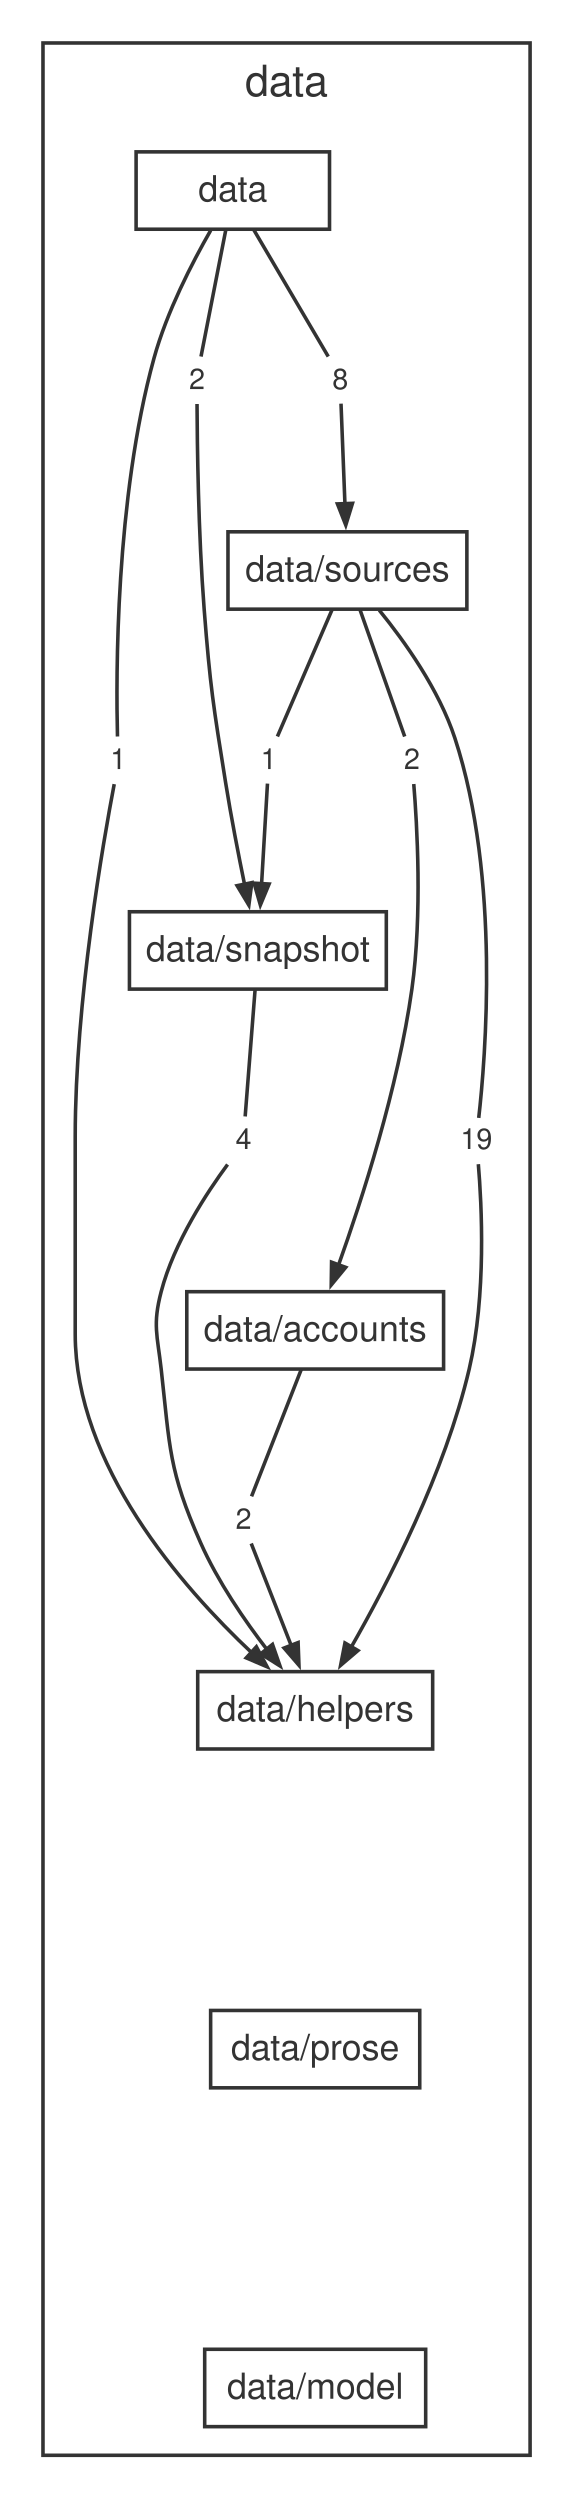
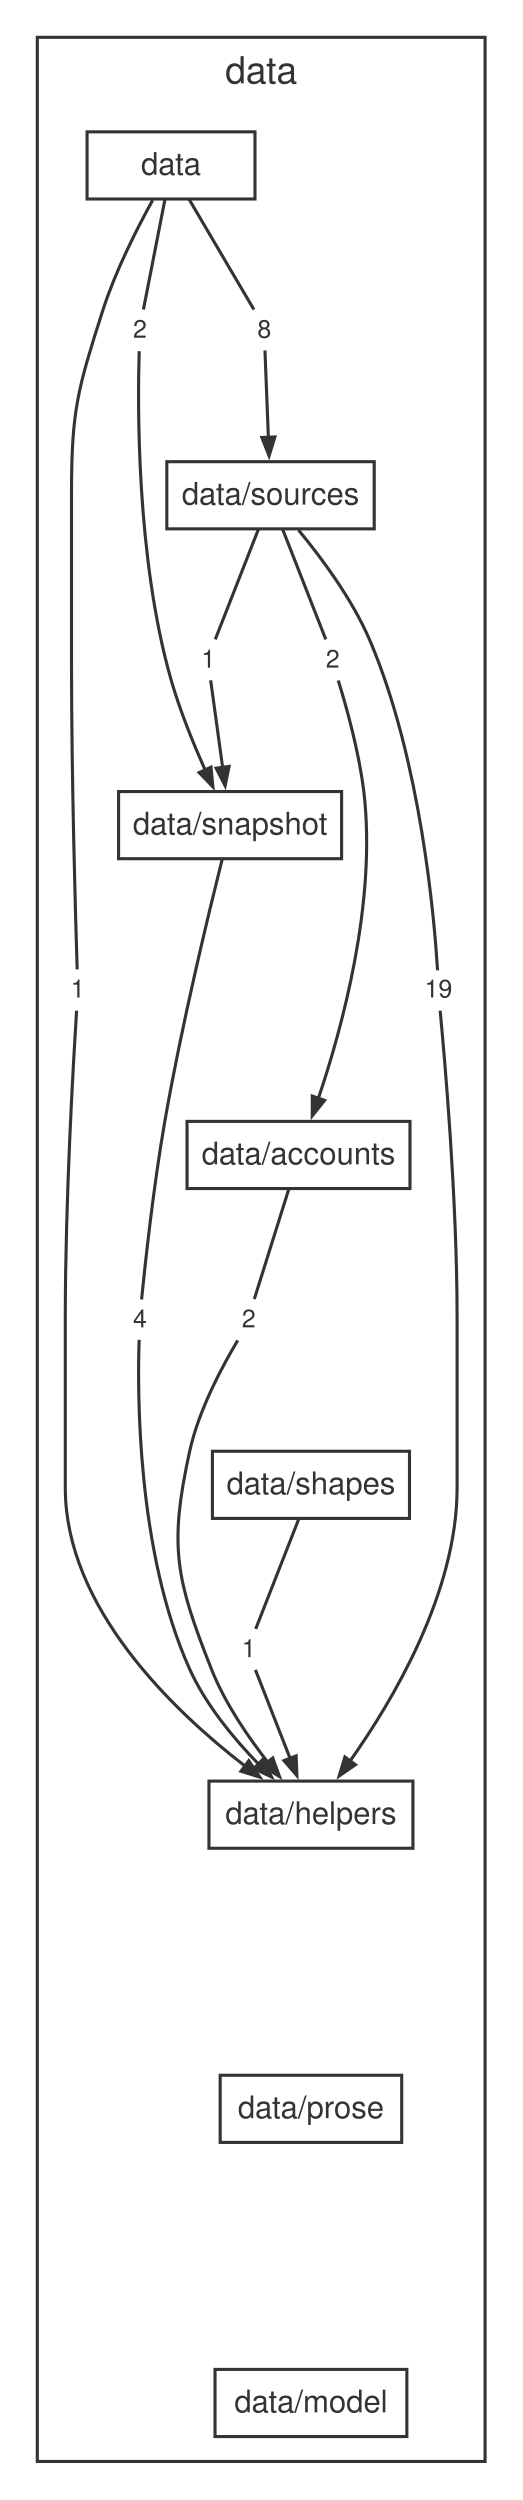
- <svg xmlns="http://www.w3.org/2000/svg" width="160pt" height="698pt" viewBox="0.00 0.00 160.00 698.00">
+ <svg xmlns="http://www.w3.org/2000/svg" width="168pt" height="804pt" viewBox="0.00 0.00 168.00 804.00">
  <style>svg { color: #333333; } @media (prefers-color-scheme: dark) { svg { color: #cccccc; background: #1e1e1e; } }</style>
-   <g id="graph0" class="graph" transform="scale(1 1) rotate(0) translate(4 693.52)">
+   <g id="graph0" class="graph" transform="scale(1 1) rotate(0) translate(4 799.6)">
    <g id="clust1" class="cluster">
-       <polygon fill="none" stroke="currentColor" points="8,-8 8,-681.52 144,-681.52 144,-8 8,-8" />
-       <text fill="currentColor" xml:space="preserve" text-anchor="middle" x="76" y="-666.72" font-family="Helvetica,Arial,sans-serif" font-size="12.00">data</text>
+       <polygon fill="none" stroke="currentColor" points="8,-8 8,-787.6 152,-787.6 152,-8 8,-8" />
+       <text fill="currentColor" xml:space="preserve" text-anchor="middle" x="80" y="-772.8" font-family="Helvetica,Arial,sans-serif" font-size="12.00">data</text>
    </g>
    <g id="node1" class="node">
-       <polygon fill="none" stroke="currentColor" points="88,-651.12 34,-651.12 34,-629.52 88,-629.52 88,-651.12" />
-       <text fill="currentColor" xml:space="preserve" text-anchor="middle" x="61" y="-637.32" font-family="Helvetica,Arial,sans-serif" font-size="10.00">data</text>
+       <polygon fill="none" stroke="currentColor" points="78,-757.2 24,-757.2 24,-735.6 78,-735.6 78,-757.2" />
+       <text fill="currentColor" xml:space="preserve" text-anchor="middle" x="51" y="-743.4" font-family="Helvetica,Arial,sans-serif" font-size="10.00">data</text>
    </g>
    <g id="node2" class="node">
-       <polygon fill="none" stroke="currentColor" points="126.35,-545.04 59.65,-545.04 59.65,-523.44 126.35,-523.44 126.35,-545.04" />
-       <text fill="currentColor" xml:space="preserve" text-anchor="middle" x="93" y="-531.24" font-family="Helvetica,Arial,sans-serif" font-size="10.00">data/sources</text>
+       <polygon fill="none" stroke="currentColor" points="116.35,-651.12 49.65,-651.12 49.65,-629.52 116.35,-629.52 116.35,-651.12" />
+       <text fill="currentColor" xml:space="preserve" text-anchor="middle" x="83" y="-637.32" font-family="Helvetica,Arial,sans-serif" font-size="10.00">data/sources</text>
+     </g>
+     <g id="node9" class="node">
+       <polygon fill="none" stroke="none" points="25.88,-487.44 16.12,-487.44 16.12,-474.96 25.88,-474.96 25.88,-487.44" />
+       <text fill="currentColor" xml:space="preserve" text-anchor="middle" x="21" y="-478.8" font-family="Helvetica,Arial,sans-serif" font-size="8.00">1</text>
+     </g>
+     <g id="edge8" class="edge">
+       <path fill="none" stroke="currentColor" d="M45.08,-735.19C40.07,-726.12 33.08,-712.37 29,-699.6 21.01,-674.56 19,-667.6 19,-641.32 19,-641.32 19,-641.32 19,-586.28 19,-548.69 20.32,-503.47 20.82,-487.84" />
+     </g>
+     <g id="node10" class="node">
+       <polygon fill="none" stroke="none" points="45.88,-699.6 36.12,-699.6 36.12,-687.12 45.88,-687.12 45.88,-699.6" />
+       <text fill="currentColor" xml:space="preserve" text-anchor="middle" x="41" y="-690.96" font-family="Helvetica,Arial,sans-serif" font-size="8.00">2</text>
+     </g>
+     <g id="edge10" class="edge">
+       <path fill="none" stroke="currentColor" d="M49.07,-735.56C47.01,-725.01 43.8,-708.64 42.12,-700.05" />
+     </g>
+     <g id="node11" class="node">
+       <polygon fill="none" stroke="none" points="85.88,-699.6 76.12,-699.6 76.12,-687.12 85.88,-687.12 85.88,-699.6" />
+       <text fill="currentColor" xml:space="preserve" text-anchor="middle" x="81" y="-690.96" font-family="Helvetica,Arial,sans-serif" font-size="8.00">8</text>
+     </g>
+     <g id="edge12" class="edge">
+       <path fill="none" stroke="currentColor" d="M56.78,-735.56C62.98,-725.01 72.61,-708.64 77.65,-700.05" />
+     </g>
+     <g id="node3" class="node">
+       <polygon fill="none" stroke="currentColor" points="105.86,-545.04 34.14,-545.04 34.14,-523.44 105.86,-523.44 105.86,-545.04" />
+       <text fill="currentColor" xml:space="preserve" text-anchor="middle" x="70" y="-531.24" font-family="Helvetica,Arial,sans-serif" font-size="10.00">data/snapshot</text>
+     </g>
+     <g id="node12" class="node">
+       <polygon fill="none" stroke="none" points="107.88,-593.52 98.12,-593.52 98.12,-581.04 107.88,-581.04 107.88,-593.52" />
+       <text fill="currentColor" xml:space="preserve" text-anchor="middle" x="103" y="-584.88" font-family="Helvetica,Arial,sans-serif" font-size="8.00">2</text>
+     </g>
+     <g id="edge14" class="edge">
+       <path fill="none" stroke="currentColor" d="M86.86,-629.48C90.99,-618.93 97.4,-602.56 100.77,-593.97" />
+     </g>
+     <g id="node13" class="node">
+       <polygon fill="none" stroke="none" points="143.88,-487.44 130.12,-487.44 130.12,-474.96 143.88,-474.96 143.88,-487.44" />
+       <text fill="currentColor" xml:space="preserve" text-anchor="middle" x="137" y="-478.8" font-family="Helvetica,Arial,sans-serif" font-size="8.00">19</text>
+     </g>
+     <g id="edge16" class="edge">
+       <path fill="none" stroke="currentColor" d="M91.98,-629.15C99.29,-620.33 109.3,-606.91 115,-593.52 131.36,-555.09 135.71,-503.97 136.72,-487.53" />
+     </g>
+     <g id="node14" class="node">
+       <polygon fill="none" stroke="none" points="67.88,-593.52 58.12,-593.52 58.12,-581.04 67.88,-581.04 67.88,-593.52" />
+       <text fill="currentColor" xml:space="preserve" text-anchor="middle" x="63" y="-584.88" font-family="Helvetica,Arial,sans-serif" font-size="8.00">1</text>
+     </g>
+     <g id="edge18" class="edge">
+       <path fill="none" stroke="currentColor" d="M79.14,-629.48C75.01,-618.93 68.6,-602.56 65.23,-593.97" />
+     </g>
+     <g id="node4" class="node">
+       <polygon fill="none" stroke="currentColor" points="127.85,-438.96 56.15,-438.96 56.15,-417.36 127.85,-417.36 127.85,-438.96" />
+       <text fill="currentColor" xml:space="preserve" text-anchor="middle" x="92" y="-425.16" font-family="Helvetica,Arial,sans-serif" font-size="10.00">data/accounts</text>
+     </g>
+     <g id="node15" class="node">
+       <polygon fill="none" stroke="none" points="45.88,-381.36 36.12,-381.36 36.12,-368.88 45.88,-368.88 45.88,-381.36" />
+       <text fill="currentColor" xml:space="preserve" text-anchor="middle" x="41" y="-372.72" font-family="Helvetica,Arial,sans-serif" font-size="8.00">4</text>
+     </g>
+     <g id="edge20" class="edge">
+       <path fill="none" stroke="currentColor" d="M67.42,-523.12C63.11,-505.92 54.39,-469.85 49,-438.96 45.33,-417.94 42.63,-392.69 41.53,-381.69" />
+     </g>
+     <g id="node5" class="node">
+       <polygon fill="none" stroke="currentColor" points="127.69,-332.88 64.31,-332.88 64.31,-311.28 127.69,-311.28 127.69,-332.88" />
+       <text fill="currentColor" xml:space="preserve" text-anchor="middle" x="96" y="-319.08" font-family="Helvetica,Arial,sans-serif" font-size="10.00">data/shapes</text>
+     </g>
+     <g id="node16" class="node">
+       <polygon fill="none" stroke="none" points="80.88,-381.36 71.12,-381.36 71.12,-368.88 80.88,-368.88 80.88,-381.36" />
+       <text fill="currentColor" xml:space="preserve" text-anchor="middle" x="76" y="-372.72" font-family="Helvetica,Arial,sans-serif" font-size="8.00">2</text>
+     </g>
+     <g id="edge22" class="edge">
+       <path fill="none" stroke="currentColor" d="M88.92,-417.32C85.61,-406.77 80.48,-390.4 77.78,-381.81" />
+     </g>
+     <g id="node6" class="node">
+       <polygon fill="none" stroke="currentColor" points="128.8,-226.8 63.2,-226.8 63.2,-205.2 128.8,-205.2 128.8,-226.8" />
+       <text fill="currentColor" xml:space="preserve" text-anchor="middle" x="96" y="-213" font-family="Helvetica,Arial,sans-serif" font-size="10.00">data/helpers</text>
+     </g>
+     <g id="node17" class="node">
+       <polygon fill="none" stroke="none" points="80.88,-275.28 71.12,-275.28 71.12,-262.8 80.88,-262.8 80.88,-275.28" />
+       <text fill="currentColor" xml:space="preserve" text-anchor="middle" x="76" y="-266.64" font-family="Helvetica,Arial,sans-serif" font-size="8.00">1</text>
+     </g>
+     <g id="edge24" class="edge">
+       <path fill="none" stroke="currentColor" d="M92.14,-311.24C88.01,-300.69 81.6,-284.32 78.23,-275.73" />
+     </g>
+     <g id="node7" class="node">
+       <polygon fill="none" stroke="currentColor" points="125.19,-132.2 66.81,-132.2 66.81,-110.6 125.19,-110.6 125.19,-132.2" />
+       <text fill="currentColor" xml:space="preserve" text-anchor="middle" x="96" y="-118.4" font-family="Helvetica,Arial,sans-serif" font-size="10.00">data/prose</text>
    </g>
    <g id="node8" class="node">
-       <polygon fill="none" stroke="none" points="33.88,-487.44 24.12,-487.44 24.12,-474.96 33.88,-474.96 33.88,-487.44" />
-       <text fill="currentColor" xml:space="preserve" text-anchor="middle" x="29" y="-478.8" font-family="Helvetica,Arial,sans-serif" font-size="8.00">1</text>
-     </g>
-     <g id="edge7" class="edge">
-       <path fill="none" stroke="currentColor" d="M54.82,-629.19C49.65,-620.17 42.56,-606.45 39,-593.52 28.18,-554.23 28.38,-504.49 28.8,-487.89" />
-     </g>
-     <g id="node9" class="node">
-       <polygon fill="none" stroke="none" points="55.88,-593.52 46.12,-593.52 46.12,-581.04 55.88,-581.04 55.88,-593.52" />
-       <text fill="currentColor" xml:space="preserve" text-anchor="middle" x="51" y="-584.88" font-family="Helvetica,Arial,sans-serif" font-size="8.00">2</text>
+       <polygon fill="none" stroke="currentColor" points="126.85,-37.6 65.15,-37.6 65.15,-16 126.85,-16 126.85,-37.6" />
+       <text fill="currentColor" xml:space="preserve" text-anchor="middle" x="96" y="-23.8" font-family="Helvetica,Arial,sans-serif" font-size="10.00">data/model</text>
    </g>
    <g id="edge9" class="edge">
-       <path fill="none" stroke="currentColor" d="M59.07,-629.48C57.01,-618.93 53.8,-602.56 52.12,-593.97" />
-     </g>
-     <g id="node10" class="node">
-       <polygon fill="none" stroke="none" points="95.88,-593.52 86.12,-593.52 86.12,-581.04 95.88,-581.04 95.88,-593.52" />
-       <text fill="currentColor" xml:space="preserve" text-anchor="middle" x="91" y="-584.88" font-family="Helvetica,Arial,sans-serif" font-size="8.00">8</text>
+       <path fill="none" stroke="currentColor" d="M20.63,-474.56C19.64,-458.93 17,-413.73 17,-376.12 17,-376.12 17,-376.12 17,-321.08 17,-282.76 51.39,-249.7 74.79,-231.64" />
+       <polygon fill="currentColor" stroke="currentColor" points="76.01,-233.35 79.56,-228.07 73.49,-229.98 76.01,-233.35" />
    </g>
    <g id="edge11" class="edge">
-       <path fill="none" stroke="currentColor" d="M66.78,-629.48C72.98,-618.93 82.61,-602.56 87.65,-593.97" />
-     </g>
-     <g id="node3" class="node">
-       <polygon fill="none" stroke="currentColor" points="103.86,-438.96 32.14,-438.96 32.14,-417.36 103.86,-417.36 103.86,-438.96" />
-       <text fill="currentColor" xml:space="preserve" text-anchor="middle" x="68" y="-425.16" font-family="Helvetica,Arial,sans-serif" font-size="10.00">data/snapshot</text>
-     </g>
-     <g id="node11" class="node">
-       <polygon fill="none" stroke="none" points="115.88,-487.44 106.12,-487.44 106.12,-474.96 115.88,-474.96 115.88,-487.44" />
-       <text fill="currentColor" xml:space="preserve" text-anchor="middle" x="111" y="-478.8" font-family="Helvetica,Arial,sans-serif" font-size="8.00">2</text>
+       <path fill="none" stroke="currentColor" d="M40.77,-686.66C40.25,-670.03 39.8,-620.22 51,-581.04 53.85,-571.08 58.21,-560.37 62.04,-551.81" />
+       <polygon fill="currentColor" stroke="currentColor" points="63.86,-552.89 64.46,-546.56 60.04,-551.14 63.86,-552.89" />
    </g>
    <g id="edge13" class="edge">
-       <path fill="none" stroke="currentColor" d="M96.47,-523.4C100.19,-512.85 105.96,-496.48 108.99,-487.89" />
-     </g>
-     <g id="node12" class="node">
-       <polygon fill="none" stroke="none" points="135.88,-381.36 122.12,-381.36 122.12,-368.88 135.88,-368.88 135.88,-381.36" />
-       <text fill="currentColor" xml:space="preserve" text-anchor="middle" x="129" y="-372.72" font-family="Helvetica,Arial,sans-serif" font-size="8.00">19</text>
+       <path fill="none" stroke="currentColor" d="M81.21,-686.9C81.47,-680.24 81.93,-668.67 82.31,-658.85" />
+       <polygon fill="currentColor" stroke="currentColor" points="84.41,-659.07 82.54,-652.99 80.21,-658.91 84.41,-659.07" />
    </g>
    <g id="edge15" class="edge">
-       <path fill="none" stroke="currentColor" d="M101.89,-523.15C109.02,-514.38 118.56,-500.99 123,-487.44 135.79,-448.45 131.51,-397.7 129.66,-381.4" />
-     </g>
-     <g id="node13" class="node">
-       <polygon fill="none" stroke="none" points="75.88,-487.44 66.12,-487.44 66.12,-474.96 75.88,-474.96 75.88,-487.44" />
-       <text fill="currentColor" xml:space="preserve" text-anchor="middle" x="71" y="-478.8" font-family="Helvetica,Arial,sans-serif" font-size="8.00">1</text>
+       <path fill="none" stroke="currentColor" d="M104.79,-580.75C107.22,-572.91 111.44,-558.06 113,-545.04 117.23,-509.66 105.96,-468.74 98.34,-446.22" />
+       <polygon fill="currentColor" stroke="currentColor" points="100.39,-445.72 96.43,-440.76 96.43,-447.11 100.39,-445.72" />
    </g>
    <g id="edge17" class="edge">
-       <path fill="none" stroke="currentColor" d="M88.76,-523.4C84.21,-512.85 77.16,-496.48 73.45,-487.89" />
-     </g>
-     <g id="node4" class="node">
-       <polygon fill="none" stroke="currentColor" points="119.85,-332.88 48.15,-332.88 48.15,-311.28 119.85,-311.28 119.85,-332.88" />
-       <text fill="currentColor" xml:space="preserve" text-anchor="middle" x="84" y="-319.08" font-family="Helvetica,Arial,sans-serif" font-size="10.00">data/accounts</text>
-     </g>
-     <g id="node14" class="node">
-       <polygon fill="none" stroke="none" points="68.88,-381.36 59.12,-381.36 59.12,-368.88 68.88,-368.88 68.88,-381.36" />
-       <text fill="currentColor" xml:space="preserve" text-anchor="middle" x="64" y="-372.72" font-family="Helvetica,Arial,sans-serif" font-size="8.00">4</text>
+       <path fill="none" stroke="currentColor" d="M137.55,-474.57C139.04,-458.95 143,-413.77 143,-376.12 143,-376.12 143,-376.12 143,-321.08 143,-287.45 122.36,-252.68 108.44,-233.06" />
+       <polygon fill="currentColor" stroke="currentColor" points="110.31,-232.07 105.08,-228.46 106.92,-234.55 110.31,-232.07" />
    </g>
    <g id="edge19" class="edge">
-       <path fill="none" stroke="currentColor" d="M67.23,-417.32C66.4,-406.77 65.12,-390.4 64.45,-381.81" />
-     </g>
-     <g id="node5" class="node">
-       <polygon fill="none" stroke="currentColor" points="116.8,-226.8 51.2,-226.8 51.2,-205.2 116.8,-205.2 116.8,-226.8" />
-       <text fill="currentColor" xml:space="preserve" text-anchor="middle" x="84" y="-213" font-family="Helvetica,Arial,sans-serif" font-size="10.00">data/helpers</text>
-     </g>
-     <g id="node15" class="node">
-       <polygon fill="none" stroke="none" points="68.88,-275.28 59.12,-275.28 59.12,-262.8 68.88,-262.8 68.88,-275.28" />
-       <text fill="currentColor" xml:space="preserve" text-anchor="middle" x="64" y="-266.64" font-family="Helvetica,Arial,sans-serif" font-size="8.00">2</text>
+       <path fill="none" stroke="currentColor" d="M63.75,-580.82C64.66,-574.16 66.25,-562.59 67.6,-552.77" />
+       <polygon fill="currentColor" stroke="currentColor" points="69.67,-553.13 68.4,-546.9 65.51,-552.56 69.67,-553.13" />
    </g>
    <g id="edge21" class="edge">
-       <path fill="none" stroke="currentColor" d="M80.14,-311.24C76.01,-300.69 69.6,-284.32 66.23,-275.73" />
+       <path fill="none" stroke="currentColor" d="M40.75,-368.73C40.17,-352.11 39.97,-300.53 57,-262.8 62.17,-251.35 71.09,-240.56 79.09,-232.32" />
+       <polygon fill="currentColor" stroke="currentColor" points="80.56,-233.83 83.35,-228.12 77.61,-230.84 80.56,-233.83" />
    </g>
-     <g id="node6" class="node">
-       <polygon fill="none" stroke="currentColor" points="113.19,-132.2 54.81,-132.2 54.81,-110.6 113.19,-110.6 113.19,-132.2" />
-       <text fill="currentColor" xml:space="preserve" text-anchor="middle" x="84" y="-118.4" font-family="Helvetica,Arial,sans-serif" font-size="10.00">data/prose</text>
+     <g id="edge23" class="edge">
+       <path fill="none" stroke="currentColor" d="M72.46,-368.53C67.84,-360.84 59.97,-346.43 57,-332.88 50.3,-302.3 52.49,-291.91 64,-262.8 68.35,-251.81 75.81,-240.9 82.43,-232.49" />
+       <polygon fill="currentColor" stroke="currentColor" points="83.71,-234.24 85.88,-228.27 80.46,-231.59 83.71,-234.24" />
    </g>
-     <g id="node7" class="node">
-       <polygon fill="none" stroke="currentColor" points="114.85,-37.6 53.15,-37.6 53.15,-16 114.85,-16 114.85,-37.6" />
-       <text fill="currentColor" xml:space="preserve" text-anchor="middle" x="84" y="-23.8" font-family="Helvetica,Arial,sans-serif" font-size="10.00">data/model</text>
-     </g>
-     <g id="edge8" class="edge">
-       <path fill="none" stroke="currentColor" d="M27.89,-474.59C24.92,-459.02 17,-413.95 17,-376.12 17,-376.12 17,-376.12 17,-321.08 17,-284.54 46.55,-250.63 66.4,-231.97" />
-       <polygon fill="currentColor" stroke="currentColor" points="67.58,-233.74 70.59,-228.14 64.75,-230.64 67.58,-233.74" />
-     </g>
-     <g id="edge10" class="edge">
-       <path fill="none" stroke="currentColor" d="M51.01,-580.72C51.06,-569.75 51.36,-544.55 53,-523.44 54.68,-501.79 55.57,-496.4 59,-474.96 60.51,-465.53 62.54,-455.07 64.29,-446.53" />
-       <polygon fill="currentColor" stroke="currentColor" points="66.31,-447.09 65.48,-440.79 62.2,-446.24 66.31,-447.09" />
-     </g>
-     <g id="edge12" class="edge">
-       <path fill="none" stroke="currentColor" d="M91.21,-580.82C91.47,-574.16 91.93,-562.59 92.31,-552.77" />
-       <polygon fill="currentColor" stroke="currentColor" points="94.41,-552.99 92.54,-546.91 90.21,-552.83 94.41,-552.99" />
-     </g>
-     <g id="edge14" class="edge">
-       <path fill="none" stroke="currentColor" d="M111.52,-474.62C112.43,-463.6 113.94,-438.32 111,-417.36 107.11,-389.67 97.1,-358.72 90.43,-340.07" />
-       <polygon fill="currentColor" stroke="currentColor" points="92.52,-339.67 88.48,-334.76 88.57,-341.12 92.52,-339.67" />
-     </g>
-     <g id="edge16" class="edge">
-       <path fill="none" stroke="currentColor" d="M129.55,-368.48C130.49,-357.35 131.82,-331.9 127,-311.28 120.25,-282.42 104.37,-251.65 93.92,-233.39" />
-       <polygon fill="currentColor" stroke="currentColor" points="95.94,-232.69 91.1,-228.56 92.31,-234.8 95.94,-232.69" />
-     </g>
-     <g id="edge18" class="edge">
-       <path fill="none" stroke="currentColor" d="M70.68,-474.74C70.29,-468.08 69.61,-456.51 69.03,-446.69" />
-       <polygon fill="currentColor" stroke="currentColor" points="71.13,-446.7 68.69,-440.83 66.94,-446.94 71.13,-446.7" />
-     </g>
-     <g id="edge20" class="edge">
-       <path fill="none" stroke="currentColor" d="M59.54,-368.39C53.92,-360.78 44.59,-346.69 41,-332.88 38.58,-323.59 39.93,-320.82 41,-311.28 43.46,-289.32 43.06,-283.01 52,-262.8 56.78,-251.99 64.26,-241.09 70.79,-232.64" />
-       <polygon fill="currentColor" stroke="currentColor" points="72.08,-234.4 74.17,-228.39 68.79,-231.78 72.08,-234.4" />
-     </g>
-     <g id="edge22" class="edge">
-       <path fill="none" stroke="currentColor" d="M66.14,-262.58C68.8,-255.79 73.46,-243.89 77.36,-233.95" />
-       <polygon fill="currentColor" stroke="currentColor" points="79.23,-234.92 79.47,-228.57 75.32,-233.39 79.23,-234.92" />
+     <g id="edge25" class="edge">
+       <path fill="none" stroke="currentColor" d="M78.14,-262.58C80.8,-255.79 85.46,-243.89 89.36,-233.95" />
+       <polygon fill="currentColor" stroke="currentColor" points="91.23,-234.92 91.47,-228.57 87.32,-233.39 91.23,-234.92" />
    </g>
  </g>
</svg>
